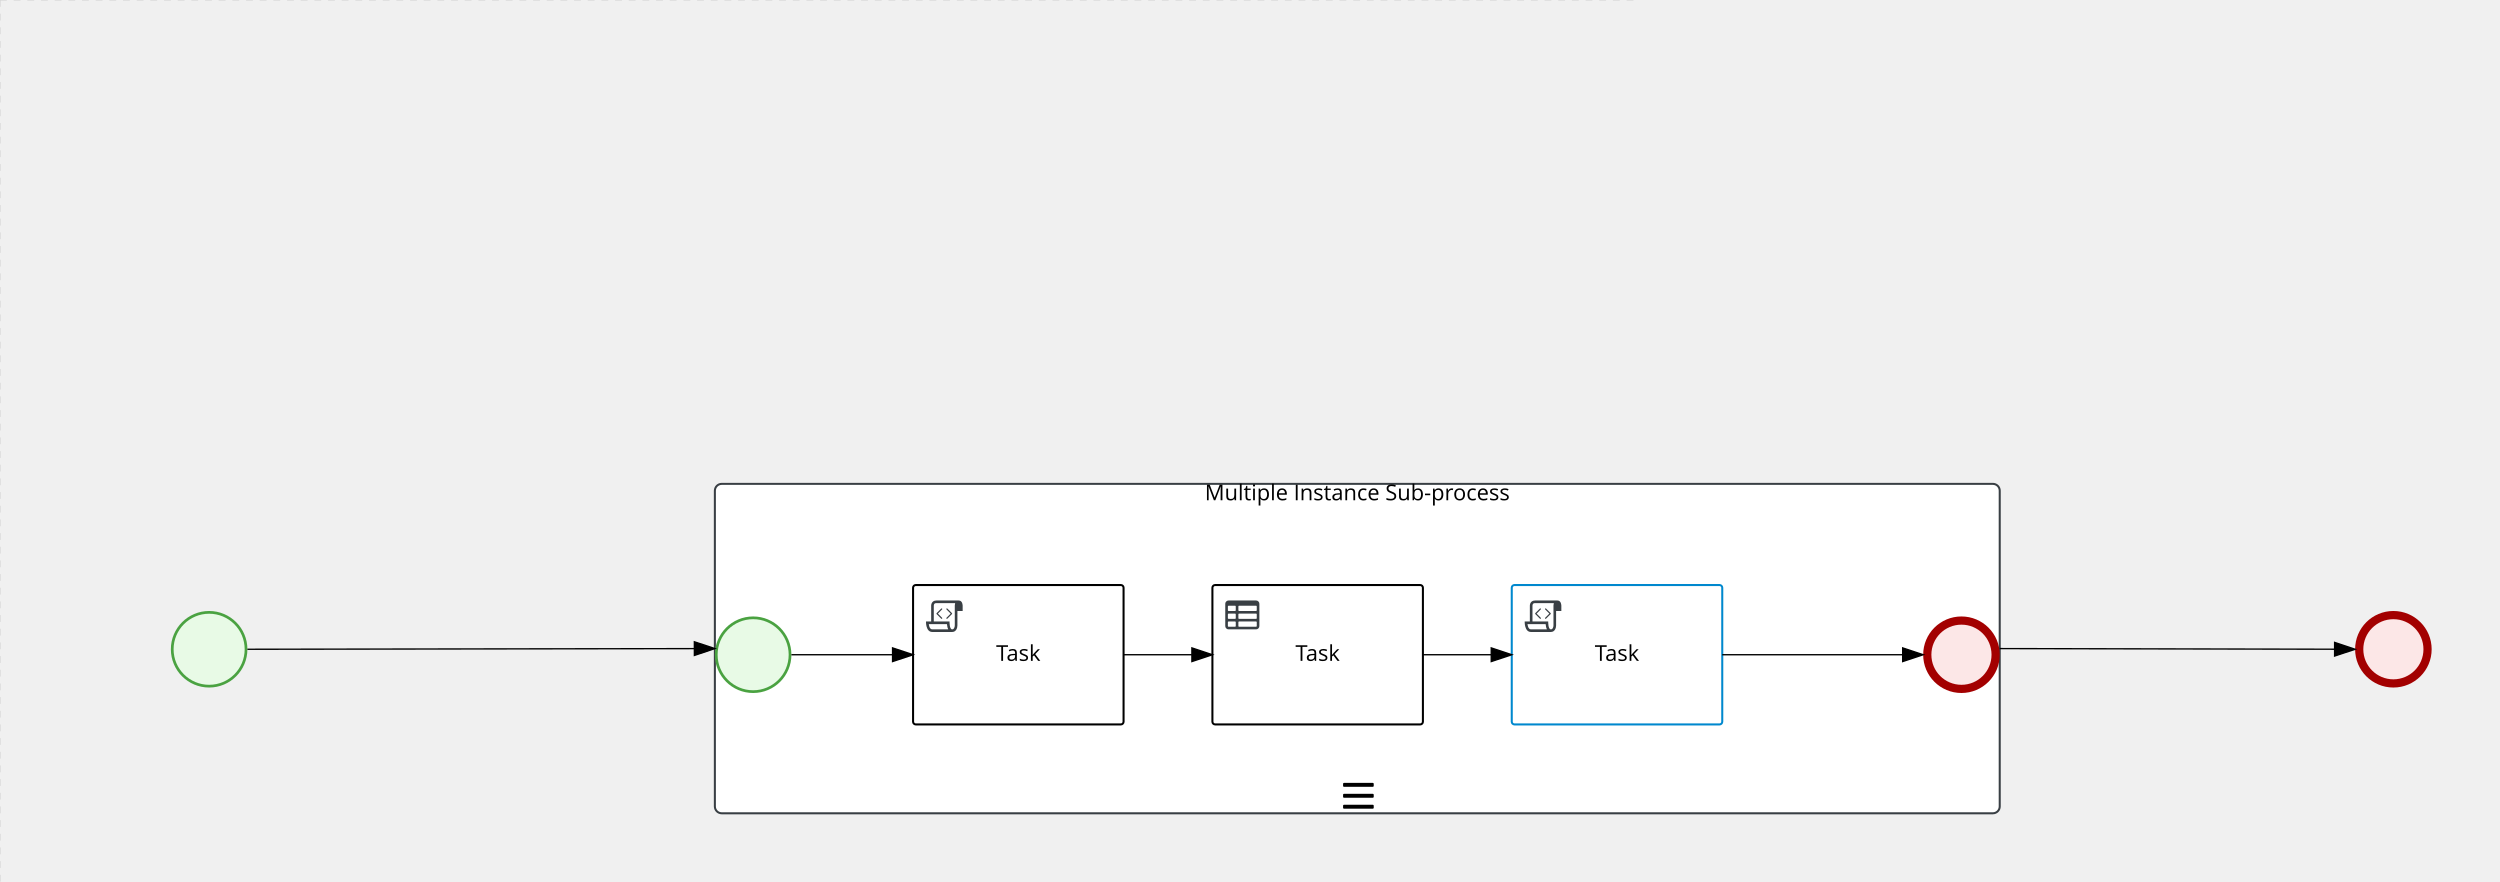
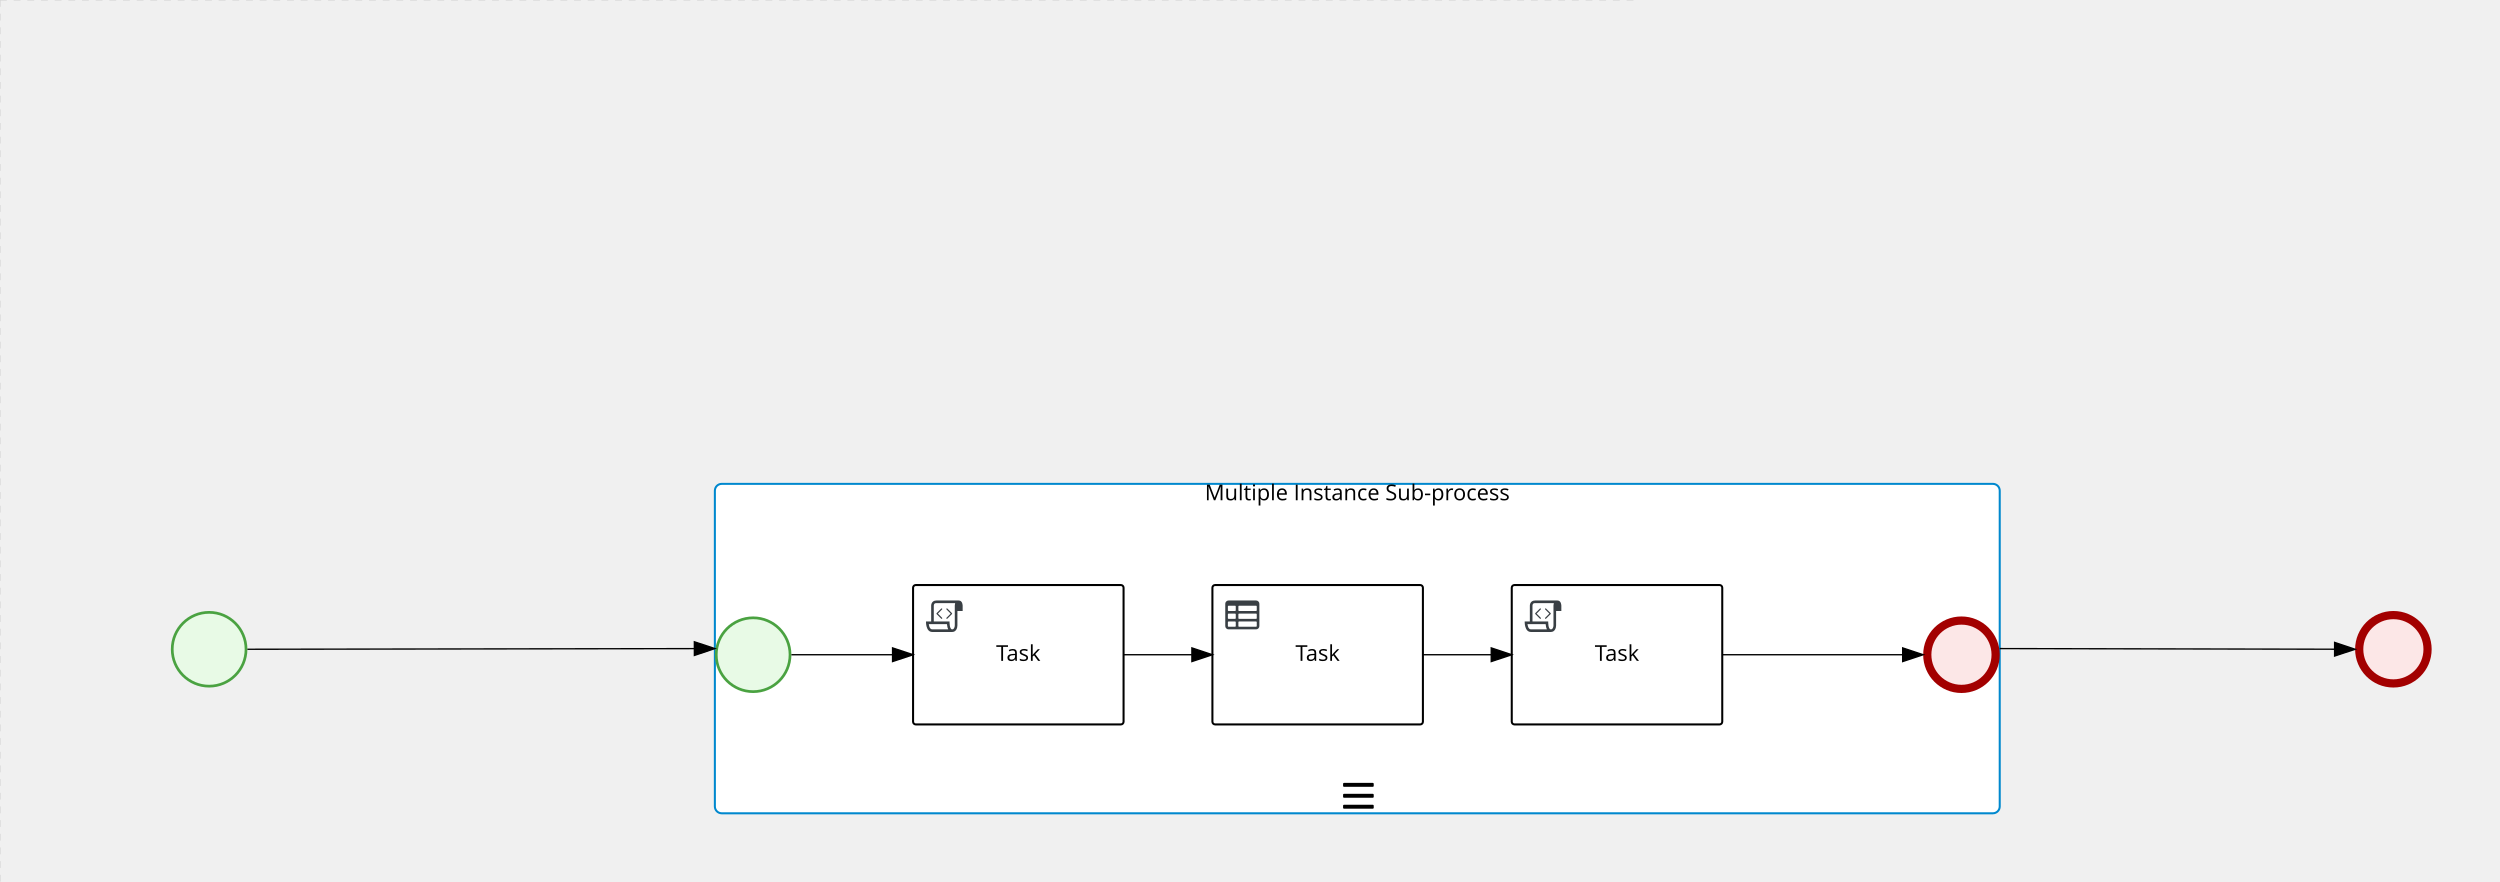
<svg xmlns="http://www.w3.org/2000/svg" version="1.1" width="1829" height="645" viewBox="0 0 1829 645">
  <defs />
  <g transform="matrix(1,0,0,1,0,0)">
    <g>
      <g>
        <g>
          <path fill="none" stroke="#d3d3d3" paint-order="fill stroke markers" d=" M 0 0 L 1200 0" stroke-miterlimit="10" stroke-opacity="0.8" stroke-dasharray="5" />
        </g>
        <g>
          <path fill="none" stroke="#d3d3d3" paint-order="fill stroke markers" d=" M 0 0 L 0 800" stroke-miterlimit="10" stroke-opacity="0.8" stroke-dasharray="5" />
        </g>
      </g>
-       <g id="_6903C9F5-7DE9-45B1-A839-331A5AEC2716" bpmn2nodeid="_6903C9F5-7DE9-45B1-A839-331A5AEC2716" transform="matrix(1,0,0,1,1723,447)">
-         <g>
-           <path fill="none" stroke="none" />
-         </g>
-         <g transform="matrix(0.125,0,0,0.125,0,0)">
-           <g transform="matrix(1,0,0,1,0,0)">
-             <path fill="#fce7e7" stroke="none" id="_6903C9F5-7DE9-45B1-A839-331A5AEC2716?shapeType=BACKGROUND" paint-order="stroke fill markers" d=" M 0 0 M 444 224 C 444 263.9 434.2 300.8 414.4 334.5 C 394.7 368.2 368 394.9 334.4 414.5 C 300.8 434.1 263.9 444 224 444 C 184.1 444 147.2 434.2 113.5 414.4 C 79.8 394.7 53.1 368 33.5 334.4 C 13.9 300.8 4 263.9 4 224 C 4 184.1 13.8 147.2 33.6 113.5 C 53.4 79.8 80.1 53.1 113.6 33.5 C 147.1 13.9 184.1 4 224 4 C 263.9 4 300.8 13.8 334.5 33.6 C 368.2 53.4 394.9 80.1 414.5 113.6 C 434.1 147.1 444 184.1 444 224 Z" />
-           </g>
-           <g>
-             <g transform="matrix(1,0,0,1,0,0)">
-               <g transform="matrix(1,0,0,1,0,0)">
-                 <path fill="#a30000" stroke="none" id="_6903C9F5-7DE9-45B1-A839-331A5AEC2716?shapeType=BORDER&amp;renderType=FILL" paint-order="stroke fill markers" d=" M 0 0 M 224 0 C 100.3 0 0 100.3 0 224 C 0 347.7 100.3 448 224 448 C 347.7 448 448 347.7 448 224 C 448 100.3 347.7 0 224 0 Z M 0 0 M 224 400 C 126.8 400 48 321.2 48 224 C 48 126.8 126.8 48 224 48 C 321.2 48 400 126.8 400 224 C 400 321.2 321.2 400 224 400 Z" />
-               </g>
-             </g>
-           </g>
-         </g>
-         <g transform="matrix(1,0,0,1,28,61)" />
-       </g>
-       <g id="_D0834CF6-9DF8-47B9-A08F-C2F1D60BD578" bpmn2nodeid="_D0834CF6-9DF8-47B9-A08F-C2F1D60BD578" transform="matrix(1,0,0,1,125,447)">
-         <g>
-           <path fill="none" stroke="none" />
-         </g>
-         <g transform="matrix(0.125,0,0,0.125,0,0)">
-           <g transform="matrix(1,0,0,1,0,0)">
-             <path fill="#e8fae6" stroke="none" id="_D0834CF6-9DF8-47B9-A08F-C2F1D60BD578?shapeType=BACKGROUND" paint-order="stroke fill markers" d=" M 0 0 M 444 224 C 444 263.9 434.2 300.8 414.4 334.5 C 394.7 368.2 368 394.9 334.4 414.5 C 300.8 434.1 263.9 444 224 444 C 184.1 444 147.2 434.2 113.5 414.4 C 79.8 394.7 53.1 368 33.5 334.4 C 13.9 300.8 4 263.9 4 224 C 4 184.1 13.8 147.2 33.6 113.5 C 53.4 79.8 80.1 53.1 113.6 33.5 C 147.1 13.9 184.1 4 224 4 C 263.9 4 300.8 13.8 334.5 33.6 C 368.2 53.4 394.9 80.1 414.5 113.6 C 434.1 147.1 444 184.1 444 224 Z" />
-           </g>
-           <g>
-             <g transform="matrix(1,0,0,1,0,0)">
-               <g transform="matrix(1,0,0,1,0,0)">
-                 <path fill="#4aa241" stroke="none" id="_D0834CF6-9DF8-47B9-A08F-C2F1D60BD578?shapeType=BORDER&amp;renderType=FILL" paint-order="stroke fill markers" d=" M 0 0 M 224 0 C 100.3 0 0 100.3 0 224 C 0 347.7 100.3 448 224 448 C 347.7 448 448 347.7 448 224 C 448 100.3 347.7 0 224 0 Z M 0 0 M 224 432 C 109.1 432 16 338.9 16 224 C 16 109.1 109.1 16 224 16 C 338.9 16 432 109.1 432 224 C 432 338.9 338.9 432 224 432 Z" />
-               </g>
-             </g>
-           </g>
-         </g>
-         <g transform="matrix(1,0,0,1,28,61)" />
-       </g>
-       <g transform="matrix(1,0,0,1,1723,447)" />
-       <g transform="matrix(1,0,0,1,125,447)" />
      <g id="_BDF992D9-A733-4597-92D2-F4DBE39048EC" bpmn2nodeid="_BDF992D9-A733-4597-92D2-F4DBE39048EC" transform="matrix(1,0,0,1,523,354)">
        <g>
          <path fill="none" stroke="none" />
        </g>
        <g transform="matrix(1,0,0,1,0,0)">
          <path fill="#ffffff" stroke="none" id="_BDF992D9-A733-4597-92D2-F4DBE39048EC?shapeType=BACKGROUND" paint-order="stroke fill markers" d=" M 5 0 L 935 0 L 935 0 A 5 5 0 0 1 940 5 L 940 236 L 940 236 A 5 5 0 0 1 935 241 L 5 241 L 5 241 A 5 5 0 0 1 0 236 L 0 5 L 0 5 A 5 5 0 0 1 5 0 Z" />
        </g>
        <g transform="matrix(1,0,0,1,0,0)">
-           <path fill="none" stroke="rgb(57,63,68)" id="_BDF992D9-A733-4597-92D2-F4DBE39048EC?shapeType=BORDER&amp;renderType=STROKE" paint-order="fill stroke markers" d=" M 5 0 L 935 0 L 935 0 A 5 5 0 0 1 940 5 L 940 236 L 940 236 A 5 5 0 0 1 935 241 L 5 241 L 5 241 A 5 5 0 0 1 0 236 L 0 5 L 0 5 A 5 5 0 0 1 5 0 Z" stroke-miterlimit="10" stroke-width="1.5" stroke-dasharray="" />
+           <path fill="none" stroke="rgb(0,136,206)" id="_BDF992D9-A733-4597-92D2-F4DBE39048EC?shapeType=BORDER&amp;renderType=STROKE" paint-order="fill stroke markers" d=" M 5 0 L 935 0 L 935 0 A 5 5 0 0 1 940 5 L 940 236 L 940 236 A 5 5 0 0 1 935 241 L 5 241 L 5 241 A 5 5 0 0 1 0 236 L 0 5 L 0 5 A 5 5 0 0 1 5 0 Z" stroke-miterlimit="10" stroke-width="1.5" stroke-dasharray="" />
        </g>
        <g transform="matrix(1,0,0,1,173,8)">
          <g transform="matrix(0.05,0,0,0.05,285,209)">
            <g transform="matrix(1,0,0,1,0,0)">
              <path fill="none" stroke="none" />
            </g>
            <g transform="matrix(1,0,0,1,0,0)">
              <path fill="#000000" stroke="#000000" id="_BDF992D9-A733-4597-92D2-F4DBE39048EC_multipleInstanceIconSequential" paint-order="fill stroke markers" d=" M 0 0 M 468 92 L 44 92 C 37.4 92 32 86.6 32 80 L 32 48 C 32 41.4 37.4 36 44 36 L 468 36 C 474.6 36 480 41.4 480 48 L 480 80 C 480 86.6 474.6 92 468 92 Z M 0 0 M 468 252 L 44 252 C 37.4 252 32 246.6 32 240 L 32 208 C 32 201.4 37.4 196 44 196 L 468 196 C 474.6 196 480 201.4 480 208 L 480 240 C 480 246.6 474.6 252 468 252 Z M 0 0 M 468 412 L 44 412 C 37.4 412 32 406.6 32 400 L 32 368 C 32 361.4 37.4 356 44 356 L 468 356 C 474.6 356 480 361.4 480 368 L 480 400 C 480 406.6 474.6 412 468 412 Z" stroke-miterlimit="10" stroke-dasharray="" />
            </g>
          </g>
        </g>
        <g transform="matrix(1,0,0,1,358.2812,0)">
          <text fill="#000000" stroke="none" font-family="Open Sans" font-size="12pt" font-style="normal" font-weight="normal" text-decoration="normal" x="111.719" y="12" text-anchor="middle" dominant-baseline="alphabetic">Multiple Instance Sub-process</text>
        </g>
        <g id="_D35B0D48-80DD-4D57-B197-4BD773D7CD3C" bpmn2nodeid="_D35B0D48-80DD-4D57-B197-4BD773D7CD3C" transform="matrix(1,0,0,1,583,74)">
          <g>
            <path fill="none" stroke="none" />
          </g>
          <g transform="matrix(1,0,0,1,0,0)">
            <path fill="#ffffff" stroke="none" id="_D35B0D48-80DD-4D57-B197-4BD773D7CD3C?shapeType=BACKGROUND" paint-order="stroke fill markers" d=" M 2 0 L 152 0 L 152 0 A 2 2 0 0 1 154 2 L 154 100 L 154 100 A 2 2 0 0 1 152 102 L 2 102 L 2 102 A 2 2 0 0 1 0 100 L 0 2 L 0 2 A 2 2 0 0 1 2 0 Z" />
          </g>
          <g transform="matrix(1,0,0,1,0,0)">
-             <path fill="none" stroke="rgb(0,136,206)" id="_D35B0D48-80DD-4D57-B197-4BD773D7CD3C?shapeType=BORDER&amp;renderType=STROKE" paint-order="fill stroke markers" d=" M 2 0 L 152 0 L 152 0 A 2 2 0 0 1 154 2 L 154 100 L 154 100 A 2 2 0 0 1 152 102 L 2 102 L 2 102 A 2 2 0 0 1 0 100 L 0 2 L 0 2 A 2 2 0 0 1 2 0 Z" stroke-miterlimit="10" stroke-width="1.5" stroke-dasharray="" />
+             <path fill="none" stroke="rgb(0,0,0)" id="_D35B0D48-80DD-4D57-B197-4BD773D7CD3C?shapeType=BORDER&amp;renderType=STROKE" paint-order="fill stroke markers" d=" M 2 0 L 152 0 L 152 0 A 2 2 0 0 1 154 2 L 154 100 L 154 100 A 2 2 0 0 1 152 102 L 2 102 L 2 102 A 2 2 0 0 1 0 100 L 0 2 L 0 2 A 2 2 0 0 1 2 0 Z" stroke-miterlimit="10" stroke-width="1.5" stroke-dasharray="" />
          </g>
          <g>
            <g transform="matrix(0.06,0,0,0.06,9.4,9.4)">
              <g transform="matrix(1,0,0,1,0,0)">
                <path fill="#393f44" stroke="none" id="_D35B0D48-80DD-4D57-B197-4BD773D7CD3C_task__zJLF__xCwC" paint-order="stroke fill markers" d=" M 0 0 M 197.3 130.2 C 194.4 127.3 189.6 127.3 186.7 130.2 L 130.2 186.7 C 127.3 189.6 127.3 194.4 130.2 197.3 L 186.7 253.8 C 188.1 255.3 190.1 256 192 256 C 193.9 256 195.9 255.3 197.3 253.7 C 200.2 250.8 200.2 246 197.3 243.1 L 146.2 192 L 197.3 140.8 C 200.2 137.9 200.2 133.1 197.3 130.2 Z" />
              </g>
              <g transform="matrix(1,0,0,1,0,0)">
                <path fill="#393f44" stroke="none" id="_D35B0D48-80DD-4D57-B197-4BD773D7CD3C_task__zJLF__eBb6" paint-order="stroke fill markers" d=" M 0 0 M 261.3 130.2 C 258.4 127.3 253.6 127.3 250.7 130.2 C 247.8 133.1 247.8 137.9 250.7 140.8 L 301.8 191.9 L 250.7 243 C 247.8 245.9 247.8 250.7 250.7 253.6 C 252.1 255.3 254.1 256 256 256 C 257.9 256 259.9 255.3 261.3 253.8 L 317.8 197.3 C 320.7 194.4 320.7 189.6 317.8 186.7 L 261.3 130.2 Z" />
              </g>
              <g transform="matrix(1,0,0,1,0,0)">
                <path fill="#393f44" stroke="none" id="_D35B0D48-80DD-4D57-B197-4BD773D7CD3C_task__zJLF__4RHr" paint-order="stroke fill markers" d=" M 0 0 M 400 32 C 400 32 152.8 32 128 32 C 62 32 64 96 64 96 L 64 288 L 1 288 C 1 288 -4 416 78 416 L 320 416 C 368 416 384 368 384 336 C 384 314.2 384 224.4 384 160 L 448 160 L 448 96 C 448 96 449 32 400 32 Z M 0 0 M 78 383.9 C 68.5 383.9 61.6 381.1 55.5 374.9 C 43.4 362.4 37.5 339.6 34.9 320 L 256.9 320 C 257.1 322.7 257.3 325.4 257.6 328.2 C 260 351.6 264.7 370.1 271.9 383.9 L 78 383.9 L 78 383.9 Z M 0 0 M 352 336 C 352 345.9 349.6 360.3 342.9 371 C 337.2 380.1 330.4 384 320 384 C 285 384 288 288 288 288 L 96 288 L 96 96 L 96 95.9 L 96 95.1 C 96 90.6 97.6 78.3 104.7 71.2 C 106.5 69.4 111.9 64 128 64 L 356.5 64 C 354.4 72.8 352.8 81.8 352.2 89.9 C 352.2 90.5 352.1 91.1 352.1 91.7 C 352.1 92 352.1 92.3 352.1 92.6 C 352 94.8 352 96 352 96 L 352 160 L 352 336 Z" />
              </g>
            </g>
          </g>
          <g transform="matrix(1,0,0,1,60.10938,43.5)">
            <text fill="#000000" stroke="none" font-family="Open Sans" font-size="12pt" font-style="normal" font-weight="normal" text-decoration="normal" x="16.891" y="12" text-anchor="middle" dominant-baseline="alphabetic">Task</text>
          </g>
        </g>
        <g id="_894BA237-DB0D-4105-91E1-D52CA120EE8E" bpmn2nodeid="_894BA237-DB0D-4105-91E1-D52CA120EE8E" transform="matrix(1,0,0,1,884,97)">
          <g>
            <path fill="none" stroke="none" />
          </g>
          <g transform="matrix(0.125,0,0,0.125,0,0)">
            <g transform="matrix(1,0,0,1,0,0)">
              <path fill="#fce7e7" stroke="none" id="_894BA237-DB0D-4105-91E1-D52CA120EE8E?shapeType=BACKGROUND" paint-order="stroke fill markers" d=" M 0 0 M 444 224 C 444 263.9 434.2 300.8 414.4 334.5 C 394.7 368.2 368 394.9 334.4 414.5 C 300.8 434.1 263.9 444 224 444 C 184.1 444 147.2 434.2 113.5 414.4 C 79.8 394.7 53.1 368 33.5 334.4 C 13.9 300.8 4 263.9 4 224 C 4 184.1 13.8 147.2 33.6 113.5 C 53.4 79.8 80.1 53.1 113.6 33.5 C 147.1 13.9 184.1 4 224 4 C 263.9 4 300.8 13.8 334.5 33.6 C 368.2 53.4 394.9 80.1 414.5 113.6 C 434.1 147.1 444 184.1 444 224 Z" />
            </g>
            <g>
              <g transform="matrix(1,0,0,1,0,0)">
                <g transform="matrix(1,0,0,1,0,0)">
                  <path fill="#a30000" stroke="none" id="_894BA237-DB0D-4105-91E1-D52CA120EE8E?shapeType=BORDER&amp;renderType=FILL" paint-order="stroke fill markers" d=" M 0 0 M 224 0 C 100.3 0 0 100.3 0 224 C 0 347.7 100.3 448 224 448 C 347.7 448 448 347.7 448 224 C 448 100.3 347.7 0 224 0 Z M 0 0 M 224 400 C 126.8 400 48 321.2 48 224 C 48 126.8 126.8 48 224 48 C 321.2 48 400 126.8 400 224 C 400 321.2 321.2 400 224 400 Z" />
                </g>
              </g>
            </g>
          </g>
          <g transform="matrix(1,0,0,1,28,61)" />
        </g>
        <g id="_03ADD5E1-369C-442F-BBBA-9F5A135E709B" bpmn2nodeid="_03ADD5E1-369C-442F-BBBA-9F5A135E709B" transform="matrix(1,0,0,1,0,97)">
          <g>
            <path fill="none" stroke="none" />
          </g>
          <g transform="matrix(0.125,0,0,0.125,0,0)">
            <g transform="matrix(1,0,0,1,0,0)">
              <path fill="#e8fae6" stroke="none" id="_03ADD5E1-369C-442F-BBBA-9F5A135E709B?shapeType=BACKGROUND" paint-order="stroke fill markers" d=" M 0 0 M 444 224 C 444 263.9 434.2 300.8 414.4 334.5 C 394.7 368.2 368 394.9 334.4 414.5 C 300.8 434.1 263.9 444 224 444 C 184.1 444 147.2 434.2 113.5 414.4 C 79.8 394.7 53.1 368 33.5 334.4 C 13.9 300.8 4 263.9 4 224 C 4 184.1 13.8 147.2 33.6 113.5 C 53.4 79.8 80.1 53.1 113.6 33.5 C 147.1 13.9 184.1 4 224 4 C 263.9 4 300.8 13.8 334.5 33.6 C 368.2 53.4 394.9 80.1 414.5 113.6 C 434.1 147.1 444 184.1 444 224 Z" />
            </g>
            <g>
              <g transform="matrix(1,0,0,1,0,0)">
                <g transform="matrix(1,0,0,1,0,0)">
                  <path fill="#4aa241" stroke="none" id="_03ADD5E1-369C-442F-BBBA-9F5A135E709B?shapeType=BORDER&amp;renderType=FILL" paint-order="stroke fill markers" d=" M 0 0 M 224 0 C 100.3 0 0 100.3 0 224 C 0 347.7 100.3 448 224 448 C 347.7 448 448 347.7 448 224 C 448 100.3 347.7 0 224 0 Z M 0 0 M 224 432 C 109.1 432 16 338.9 16 224 C 16 109.1 109.1 16 224 16 C 338.9 16 432 109.1 432 224 C 432 338.9 338.9 432 224 432 Z" />
                </g>
              </g>
            </g>
          </g>
          <g transform="matrix(1,0,0,1,28,61)" />
        </g>
        <g id="_5DDF321A-2ECC-4B84-B359-668A9EF1C8F6" bpmn2nodeid="_5DDF321A-2ECC-4B84-B359-668A9EF1C8F6" transform="matrix(1,0,0,1,364,74)">
          <g>
            <path fill="none" stroke="none" />
          </g>
          <g transform="matrix(1,0,0,1,0,0)">
            <path fill="#ffffff" stroke="none" id="_5DDF321A-2ECC-4B84-B359-668A9EF1C8F6?shapeType=BACKGROUND" paint-order="stroke fill markers" d=" M 2 0 L 152 0 L 152 0 A 2 2 0 0 1 154 2 L 154 100 L 154 100 A 2 2 0 0 1 152 102 L 2 102 L 2 102 A 2 2 0 0 1 0 100 L 0 2 L 0 2 A 2 2 0 0 1 2 0 Z" />
          </g>
          <g transform="matrix(1,0,0,1,0,0)">
            <path fill="none" stroke="#000000" id="_5DDF321A-2ECC-4B84-B359-668A9EF1C8F6?shapeType=BORDER&amp;renderType=STROKE" paint-order="fill stroke markers" d=" M 2 0 L 152 0 L 152 0 A 2 2 0 0 1 154 2 L 154 100 L 154 100 A 2 2 0 0 1 152 102 L 2 102 L 2 102 A 2 2 0 0 1 0 100 L 0 2 L 0 2 A 2 2 0 0 1 2 0 Z" stroke-miterlimit="10" stroke-width="1.5" stroke-dasharray="" />
          </g>
          <g>
            <g transform="matrix(0.06,0,0,0.06,9.4,9.4)">
              <g transform="matrix(1,0,0,1,0,0)">
                <path fill="#393f44" stroke="none" id="_5DDF321A-2ECC-4B84-B359-668A9EF1C8F6_task__Yjtj__0Wy1" paint-order="stroke fill markers" d=" M 0 0 M 128 344 L 128 296 C 128 293.7 127.2 291.8 125.8 290.2 C 124.4 288.6 122.4 288 120 288 L 40 288 C 37.7 288 35.8 288.8 34.2 290.2 C 32.6 291.6 32 293.7 32 296 L 32 344 C 32 346.3 32.8 348.2 34.2 349.8 C 35.6 351.4 37.6 352 40 352 L 120 352 C 122.3 352 124.2 351.2 125.8 349.8 C 127.4 348.4 128 346.3 128 344 Z M 0 0 M 128 248 L 128 200 C 128 197.7 127.2 195.8 125.8 194.2 C 124.4 192.6 122.4 192 120 192 L 40 192 C 37.7 192 35.8 192.8 34.2 194.2 C 32.6 195.6 32 197.7 32 200 L 32 248 C 32 250.3 32.8 252.2 34.2 253.8 C 35.6 255.4 37.6 256 40 256 L 120 256 C 122.3 256 124.2 255.2 125.8 253.8 C 127.4 252.4 128 250.3 128 248 Z M 0 0 M 376 352 C 378.3 352 380.2 351.2 381.8 349.8 C 383.4 348.4 384 346.4 384 344 L 384 296 C 384 293.7 383.2 291.8 381.8 290.2 C 380.4 288.6 378.4 288 376 288 L 168 288 C 165.7 288 163.8 288.8 162.2 290.2 C 160.6 291.6 160 293.6 160 296 L 160 344 C 160 346.3 160.8 348.2 162.2 349.8 C 163.6 351.4 165.6 352 168 352 L 376 352 Z M 0 0 M 128 152 L 128 104 C 128 101.7 127.2 99.8 125.8 98.2 C 124.4 96.6 122.3 96 120 96 L 40 96 C 37.7 96 35.8 96.8 34.2 98.2 C 32.6 99.6 32 101.7 32 104 L 32 152 C 32 154.3 32.8 156.2 34.2 157.8 C 35.6 159.4 37.6 160 40 160 L 120 160 C 122.3 160 124.2 159.2 125.8 157.8 C 127.4 156.4 128 154.3 128 152 Z M 0 0 M 376 256 C 378.3 256 380.2 255.2 381.8 253.8 C 383.4 252.4 384 250.4 384 248 L 384 200 C 384 197.7 383.2 195.8 381.8 194.2 C 380.4 192.6 378.4 192 376 192 L 168 192 C 165.7 192 163.8 192.8 162.2 194.2 C 160.6 195.6 160 197.6 160 200 L 160 248 C 160 250.3 160.8 252.2 162.2 253.8 C 163.6 255.4 165.6 256 168 256 L 376 256 Z M 0 0 M 376 160 C 378.3 160 380.2 159.2 381.8 157.8 C 383.4 156.4 384 154.4 384 152 L 384 104 C 384 101.7 383.2 99.8 381.8 98.2 C 380.4 96.6 378.3 96 376 96 L 168 96 C 165.7 96 163.8 96.8 162.2 98.2 C 160.6 99.6 160 101.6 160 104 L 160 152 C 160 154.3 160.8 156.2 162.2 157.8 C 163.6 159.4 165.6 160 168 160 L 376 160 Z M 0 0 M 416 72 L 416 344 C 416 355 412.1 364.4 404.2 372.2 C 396.3 380 387 384 376 384 L 40 384 C 29 384 19.6 380.1 11.8 372.2 C 4 364.3 0 355 0 344 L 0 72 C 0 61 3.9 51.6 11.8 43.8 C 19.7 36 29 32 40 32 L 376 32 C 387 32 396.4 35.9 404.2 43.8 C 412 51.7 416 61 416 72 Z" />
              </g>
            </g>
          </g>
          <g transform="matrix(1,0,0,1,60.10938,43.5)">
            <text fill="#000000" stroke="none" font-family="Open Sans" font-size="12pt" font-style="normal" font-weight="normal" text-decoration="normal" x="16.891" y="12" text-anchor="middle" dominant-baseline="alphabetic">Task</text>
          </g>
        </g>
        <g id="_5A9E0213-3CCD-4E45-84B2-079DACC4F893" bpmn2nodeid="_5A9E0213-3CCD-4E45-84B2-079DACC4F893" transform="matrix(1,0,0,1,145,74)">
          <g>
            <path fill="none" stroke="none" />
          </g>
          <g transform="matrix(1,0,0,1,0,0)">
            <path fill="#ffffff" stroke="none" id="_5A9E0213-3CCD-4E45-84B2-079DACC4F893?shapeType=BACKGROUND" paint-order="stroke fill markers" d=" M 2 0 L 152 0 L 152 0 A 2 2 0 0 1 154 2 L 154 100 L 154 100 A 2 2 0 0 1 152 102 L 2 102 L 2 102 A 2 2 0 0 1 0 100 L 0 2 L 0 2 A 2 2 0 0 1 2 0 Z" />
          </g>
          <g transform="matrix(1,0,0,1,0,0)">
            <path fill="none" stroke="#000000" id="_5A9E0213-3CCD-4E45-84B2-079DACC4F893?shapeType=BORDER&amp;renderType=STROKE" paint-order="fill stroke markers" d=" M 2 0 L 152 0 L 152 0 A 2 2 0 0 1 154 2 L 154 100 L 154 100 A 2 2 0 0 1 152 102 L 2 102 L 2 102 A 2 2 0 0 1 0 100 L 0 2 L 0 2 A 2 2 0 0 1 2 0 Z" stroke-miterlimit="10" stroke-width="1.5" stroke-dasharray="" />
          </g>
          <g>
            <g transform="matrix(0.06,0,0,0.06,9.4,9.4)">
              <g transform="matrix(1,0,0,1,0,0)">
                <path fill="#393f44" stroke="none" id="_5A9E0213-3CCD-4E45-84B2-079DACC4F893_task__zJLF__xCwC" paint-order="stroke fill markers" d=" M 0 0 M 197.3 130.2 C 194.4 127.3 189.6 127.3 186.7 130.2 L 130.2 186.7 C 127.3 189.6 127.3 194.4 130.2 197.3 L 186.7 253.8 C 188.1 255.3 190.1 256 192 256 C 193.9 256 195.9 255.3 197.3 253.7 C 200.2 250.8 200.2 246 197.3 243.1 L 146.2 192 L 197.3 140.8 C 200.2 137.9 200.2 133.1 197.3 130.2 Z" />
              </g>
              <g transform="matrix(1,0,0,1,0,0)">
                <path fill="#393f44" stroke="none" id="_5A9E0213-3CCD-4E45-84B2-079DACC4F893_task__zJLF__eBb6" paint-order="stroke fill markers" d=" M 0 0 M 261.3 130.2 C 258.4 127.3 253.6 127.3 250.7 130.2 C 247.8 133.1 247.8 137.9 250.7 140.8 L 301.8 191.9 L 250.7 243 C 247.8 245.9 247.8 250.7 250.7 253.6 C 252.1 255.3 254.1 256 256 256 C 257.9 256 259.9 255.3 261.3 253.8 L 317.8 197.3 C 320.7 194.4 320.7 189.6 317.8 186.7 L 261.3 130.2 Z" />
              </g>
              <g transform="matrix(1,0,0,1,0,0)">
                <path fill="#393f44" stroke="none" id="_5A9E0213-3CCD-4E45-84B2-079DACC4F893_task__zJLF__4RHr" paint-order="stroke fill markers" d=" M 0 0 M 400 32 C 400 32 152.8 32 128 32 C 62 32 64 96 64 96 L 64 288 L 1 288 C 1 288 -4 416 78 416 L 320 416 C 368 416 384 368 384 336 C 384 314.2 384 224.4 384 160 L 448 160 L 448 96 C 448 96 449 32 400 32 Z M 0 0 M 78 383.9 C 68.5 383.9 61.6 381.1 55.5 374.9 C 43.4 362.4 37.5 339.6 34.9 320 L 256.9 320 C 257.1 322.7 257.3 325.4 257.6 328.2 C 260 351.6 264.7 370.1 271.9 383.9 L 78 383.9 L 78 383.9 Z M 0 0 M 352 336 C 352 345.9 349.6 360.3 342.9 371 C 337.2 380.1 330.4 384 320 384 C 285 384 288 288 288 288 L 96 288 L 96 96 L 96 95.9 L 96 95.1 C 96 90.6 97.6 78.3 104.7 71.2 C 106.5 69.4 111.9 64 128 64 L 356.5 64 C 354.4 72.8 352.8 81.8 352.2 89.9 C 352.2 90.5 352.1 91.1 352.1 91.7 C 352.1 92 352.1 92.3 352.1 92.6 C 352 94.8 352 96 352 96 L 352 160 L 352 336 Z" />
              </g>
            </g>
          </g>
          <g transform="matrix(1,0,0,1,60.10938,43.5)">
            <text fill="#000000" stroke="none" font-family="Open Sans" font-size="12pt" font-style="normal" font-weight="normal" text-decoration="normal" x="16.891" y="12" text-anchor="middle" dominant-baseline="alphabetic">Task</text>
          </g>
        </g>
      </g>
-       <g id="_6055C290-2349-4D18-BF79-EFBFCAE41AAD" bpmn2nodeid="_6055C290-2349-4D18-BF79-EFBFCAE41AAD" transform="matrix(1,0,0,1,0,0)">
+       <g id="_6903C9F5-7DE9-45B1-A839-331A5AEC2716" bpmn2nodeid="_6903C9F5-7DE9-45B1-A839-331A5AEC2716" transform="matrix(1,0,0,1,1723,447)">
+         <g>
+           <path fill="none" stroke="none" />
+         </g>
+         <g transform="matrix(0.125,0,0,0.125,0,0)">
+           <g transform="matrix(1,0,0,1,0,0)">
+             <path fill="#fce7e7" stroke="none" id="_6903C9F5-7DE9-45B1-A839-331A5AEC2716?shapeType=BACKGROUND" paint-order="stroke fill markers" d=" M 0 0 M 444 224 C 444 263.9 434.2 300.8 414.4 334.5 C 394.7 368.2 368 394.9 334.4 414.5 C 300.8 434.1 263.9 444 224 444 C 184.1 444 147.2 434.2 113.5 414.4 C 79.8 394.7 53.1 368 33.5 334.4 C 13.9 300.8 4 263.9 4 224 C 4 184.1 13.8 147.2 33.6 113.5 C 53.4 79.8 80.1 53.1 113.6 33.5 C 147.1 13.9 184.1 4 224 4 C 263.9 4 300.8 13.8 334.5 33.6 C 368.2 53.4 394.9 80.1 414.5 113.6 C 434.1 147.1 444 184.1 444 224 Z" />
+           </g>
+           <g>
+             <g transform="matrix(1,0,0,1,0,0)">
+               <g transform="matrix(1,0,0,1,0,0)">
+                 <path fill="#a30000" stroke="none" id="_6903C9F5-7DE9-45B1-A839-331A5AEC2716?shapeType=BORDER&amp;renderType=FILL" paint-order="stroke fill markers" d=" M 0 0 M 224 0 C 100.3 0 0 100.3 0 224 C 0 347.7 100.3 448 224 448 C 347.7 448 448 347.7 448 224 C 448 100.3 347.7 0 224 0 Z M 0 0 M 224 400 C 126.8 400 48 321.2 48 224 C 48 126.8 126.8 48 224 48 C 321.2 48 400 126.8 400 224 C 400 321.2 321.2 400 224 400 Z" />
+               </g>
+             </g>
+           </g>
+         </g>
+         <g transform="matrix(1,0,0,1,28,61)" />
+       </g>
+       <g id="_D0834CF6-9DF8-47B9-A08F-C2F1D60BD578" bpmn2nodeid="_D0834CF6-9DF8-47B9-A08F-C2F1D60BD578" transform="matrix(1,0,0,1,125,447)">
+         <g>
+           <path fill="none" stroke="none" />
+         </g>
+         <g transform="matrix(0.125,0,0,0.125,0,0)">
+           <g transform="matrix(1,0,0,1,0,0)">
+             <path fill="#e8fae6" stroke="none" id="_D0834CF6-9DF8-47B9-A08F-C2F1D60BD578?shapeType=BACKGROUND" paint-order="stroke fill markers" d=" M 0 0 M 444 224 C 444 263.9 434.2 300.8 414.4 334.5 C 394.7 368.2 368 394.9 334.4 414.5 C 300.8 434.1 263.9 444 224 444 C 184.1 444 147.2 434.2 113.5 414.4 C 79.8 394.7 53.1 368 33.5 334.4 C 13.9 300.8 4 263.9 4 224 C 4 184.1 13.8 147.2 33.6 113.5 C 53.4 79.8 80.1 53.1 113.6 33.5 C 147.1 13.9 184.1 4 224 4 C 263.9 4 300.8 13.8 334.5 33.6 C 368.2 53.4 394.9 80.1 414.5 113.6 C 434.1 147.1 444 184.1 444 224 Z" />
+           </g>
+           <g>
+             <g transform="matrix(1,0,0,1,0,0)">
+               <g transform="matrix(1,0,0,1,0,0)">
+                 <path fill="#4aa241" stroke="none" id="_D0834CF6-9DF8-47B9-A08F-C2F1D60BD578?shapeType=BORDER&amp;renderType=FILL" paint-order="stroke fill markers" d=" M 0 0 M 224 0 C 100.3 0 0 100.3 0 224 C 0 347.7 100.3 448 224 448 C 347.7 448 448 347.7 448 224 C 448 100.3 347.7 0 224 0 Z M 0 0 M 224 432 C 109.1 432 16 338.9 16 224 C 16 109.1 109.1 16 224 16 C 338.9 16 432 109.1 432 224 C 432 338.9 338.9 432 224 432 Z" />
+               </g>
+             </g>
+           </g>
+         </g>
+         <g transform="matrix(1,0,0,1,28,61)" />
+       </g>
+       <g id="_6055C290-2349-4D18-BF79-EFBFCAE41AAD" bpmn2nodeid="_6055C290-2349-4D18-BF79-EFBFCAE41AAD">
        <g>
          <path fill="none" stroke="#000000" paint-order="fill stroke markers" d=" M 181 475 L 508 474.522" stroke-miterlimit="10" stroke-dasharray="" />
        </g>
        <g transform="matrix(1,0,0,1,181,475)" />
        <g transform="matrix(0.001461987,0.9999989,-0.9999989,0.001461987,522.9927,469.5)">
          <path fill="#000000" stroke="#000000" paint-order="fill stroke markers" d=" M 10 15 L 0 15 L 5 0 Z" stroke-miterlimit="10" stroke-dasharray="" />
        </g>
        <g transform="matrix(1,0,0,1,252.0147,464.75)" />
      </g>
-       <g id="_11FA2608-22AF-4B43-9A34-83C3FF7434F2" bpmn2nodeid="_11FA2608-22AF-4B43-9A34-83C3FF7434F2" transform="matrix(1,0,0,1,0,0)">
+       <g id="_11FA2608-22AF-4B43-9A34-83C3FF7434F2" bpmn2nodeid="_11FA2608-22AF-4B43-9A34-83C3FF7434F2">
        <g>
          <path fill="none" stroke="#000000" paint-order="fill stroke markers" d=" M 1463 474.5 L 1708 474.971" stroke-miterlimit="10" stroke-dasharray="" />
        </g>
        <g transform="matrix(1,0,0,1,1463,474.5)" />
        <g transform="matrix(-0.001923073,0.9999982,-0.9999982,-0.001923073,1723.01,470)">
          <path fill="#000000" stroke="#000000" paint-order="fill stroke markers" d=" M 10 15 L 0 15 L 5 0 Z" stroke-miterlimit="10" stroke-dasharray="" />
        </g>
        <g transform="matrix(1,0,0,1,1493.019,464.75)" />
      </g>
-       <g id="_8DFD876D-2083-4C9E-B8E9-25EE50E9A2DE" bpmn2nodeid="_8DFD876D-2083-4C9E-B8E9-25EE50E9A2DE" transform="matrix(1,0,0,1,0,0)">
+       <g id="_28DC0549-4564-4A88-AABE-7F9D5A9E29D9" bpmn2nodeid="_28DC0549-4564-4A88-AABE-7F9D5A9E29D9">
+         <g>
+           <path fill="none" stroke="#000000" paint-order="fill stroke markers" d=" M 579 479 L 653 479" stroke-miterlimit="10" stroke-dasharray="" />
+         </g>
+         <g transform="matrix(1,0,0,1,579,479)" />
+         <g transform="matrix(6.123233995736766e-17,1,-1,6.123233995736766e-17,668,474)">
+           <path fill="#000000" stroke="#000000" paint-order="fill stroke markers" d=" M 10 15 L 0 15 L 5 0 Z" stroke-miterlimit="10" stroke-dasharray="" />
+         </g>
+         <g transform="matrix(1,0,0,1,579,469)" />
+       </g>
+       <g id="_3D6545DB-B859-4644-94A8-EC3402208519" bpmn2nodeid="_3D6545DB-B859-4644-94A8-EC3402208519">
+         <g>
+           <path fill="none" stroke="#000000" paint-order="fill stroke markers" d=" M 822 479 L 872 479" stroke-miterlimit="10" stroke-dasharray="" />
+         </g>
+         <g transform="matrix(1,0,0,1,822,479)" />
+         <g transform="matrix(6.123233995736766e-17,1,-1,6.123233995736766e-17,887,474)">
+           <path fill="#000000" stroke="#000000" paint-order="fill stroke markers" d=" M 10 15 L 0 15 L 5 0 Z" stroke-miterlimit="10" stroke-dasharray="" />
+         </g>
+         <g transform="matrix(1,0,0,1,822,469)" />
+       </g>
+       <g id="_8DFD876D-2083-4C9E-B8E9-25EE50E9A2DE" bpmn2nodeid="_8DFD876D-2083-4C9E-B8E9-25EE50E9A2DE">
        <g>
          <path fill="none" stroke="#000000" paint-order="fill stroke markers" d=" M 1041 479 L 1091 479" stroke-miterlimit="10" stroke-dasharray="" />
        </g>
        <g transform="matrix(1,0,0,1,1041,479)" />
        <g transform="matrix(6.123233995736766e-17,1,-1,6.123233995736766e-17,1106,474)">
          <path fill="#000000" stroke="#000000" paint-order="fill stroke markers" d=" M 10 15 L 0 15 L 5 0 Z" stroke-miterlimit="10" stroke-dasharray="" />
        </g>
        <g transform="matrix(1,0,0,1,1041,469)" />
      </g>
-       <g id="_E810E87C-0F83-439F-9299-7FA2AF1F8D3D" bpmn2nodeid="_E810E87C-0F83-439F-9299-7FA2AF1F8D3D" transform="matrix(1,0,0,1,0,0)">
+       <g id="_E810E87C-0F83-439F-9299-7FA2AF1F8D3D" bpmn2nodeid="_E810E87C-0F83-439F-9299-7FA2AF1F8D3D">
        <g>
          <path fill="none" stroke="#000000" paint-order="fill stroke markers" d=" M 1260 479 L 1392 479" stroke-miterlimit="10" stroke-dasharray="" />
        </g>
        <g transform="matrix(1,0,0,1,1260,479)" />
        <g transform="matrix(6.123233995736766e-17,1,-1,6.123233995736766e-17,1407,474)">
          <path fill="#000000" stroke="#000000" paint-order="fill stroke markers" d=" M 10 15 L 0 15 L 5 0 Z" stroke-miterlimit="10" stroke-dasharray="" />
        </g>
        <g transform="matrix(1,0,0,1,1260,469)" />
      </g>
-       <g id="_28DC0549-4564-4A88-AABE-7F9D5A9E29D9" bpmn2nodeid="_28DC0549-4564-4A88-AABE-7F9D5A9E29D9" transform="matrix(1,0,0,1,0,0)">
-         <g>
-           <path fill="none" stroke="#000000" paint-order="fill stroke markers" d=" M 579 479 L 653 479" stroke-miterlimit="10" stroke-dasharray="" />
-         </g>
-         <g transform="matrix(1,0,0,1,579,479)" />
-         <g transform="matrix(6.123233995736766e-17,1,-1,6.123233995736766e-17,668,474)">
-           <path fill="#000000" stroke="#000000" paint-order="fill stroke markers" d=" M 10 15 L 0 15 L 5 0 Z" stroke-miterlimit="10" stroke-dasharray="" />
-         </g>
-         <g transform="matrix(1,0,0,1,579,469)" />
-       </g>
-       <g id="_3D6545DB-B859-4644-94A8-EC3402208519" bpmn2nodeid="_3D6545DB-B859-4644-94A8-EC3402208519" transform="matrix(1,0,0,1,0,0)">
-         <g>
-           <path fill="none" stroke="#000000" paint-order="fill stroke markers" d=" M 822 479 L 872 479" stroke-miterlimit="10" stroke-dasharray="" />
-         </g>
-         <g transform="matrix(1,0,0,1,822,479)" />
-         <g transform="matrix(6.123233995736766e-17,1,-1,6.123233995736766e-17,887,474)">
-           <path fill="#000000" stroke="#000000" paint-order="fill stroke markers" d=" M 10 15 L 0 15 L 5 0 Z" stroke-miterlimit="10" stroke-dasharray="" />
-         </g>
-         <g transform="matrix(1,0,0,1,822,469)" />
-       </g>
      <g transform="matrix(1,0,0,1,523,354)" />
+       <g transform="matrix(1,0,0,1,1106,428)" />
      <g transform="matrix(1,0,0,1,1407,451)" />
      <g transform="matrix(1,0,0,1,523,451)" />
      <g transform="matrix(1,0,0,1,887,428)" />
      <g transform="matrix(1,0,0,1,668,428)" />
-       <g transform="matrix(1,0,0,1,1106,428)" />
+       <g transform="matrix(1,0,0,1,1723,447)" />
+       <g transform="matrix(1,0,0,1,125,447)" />
    </g>
  </g>
</svg>
